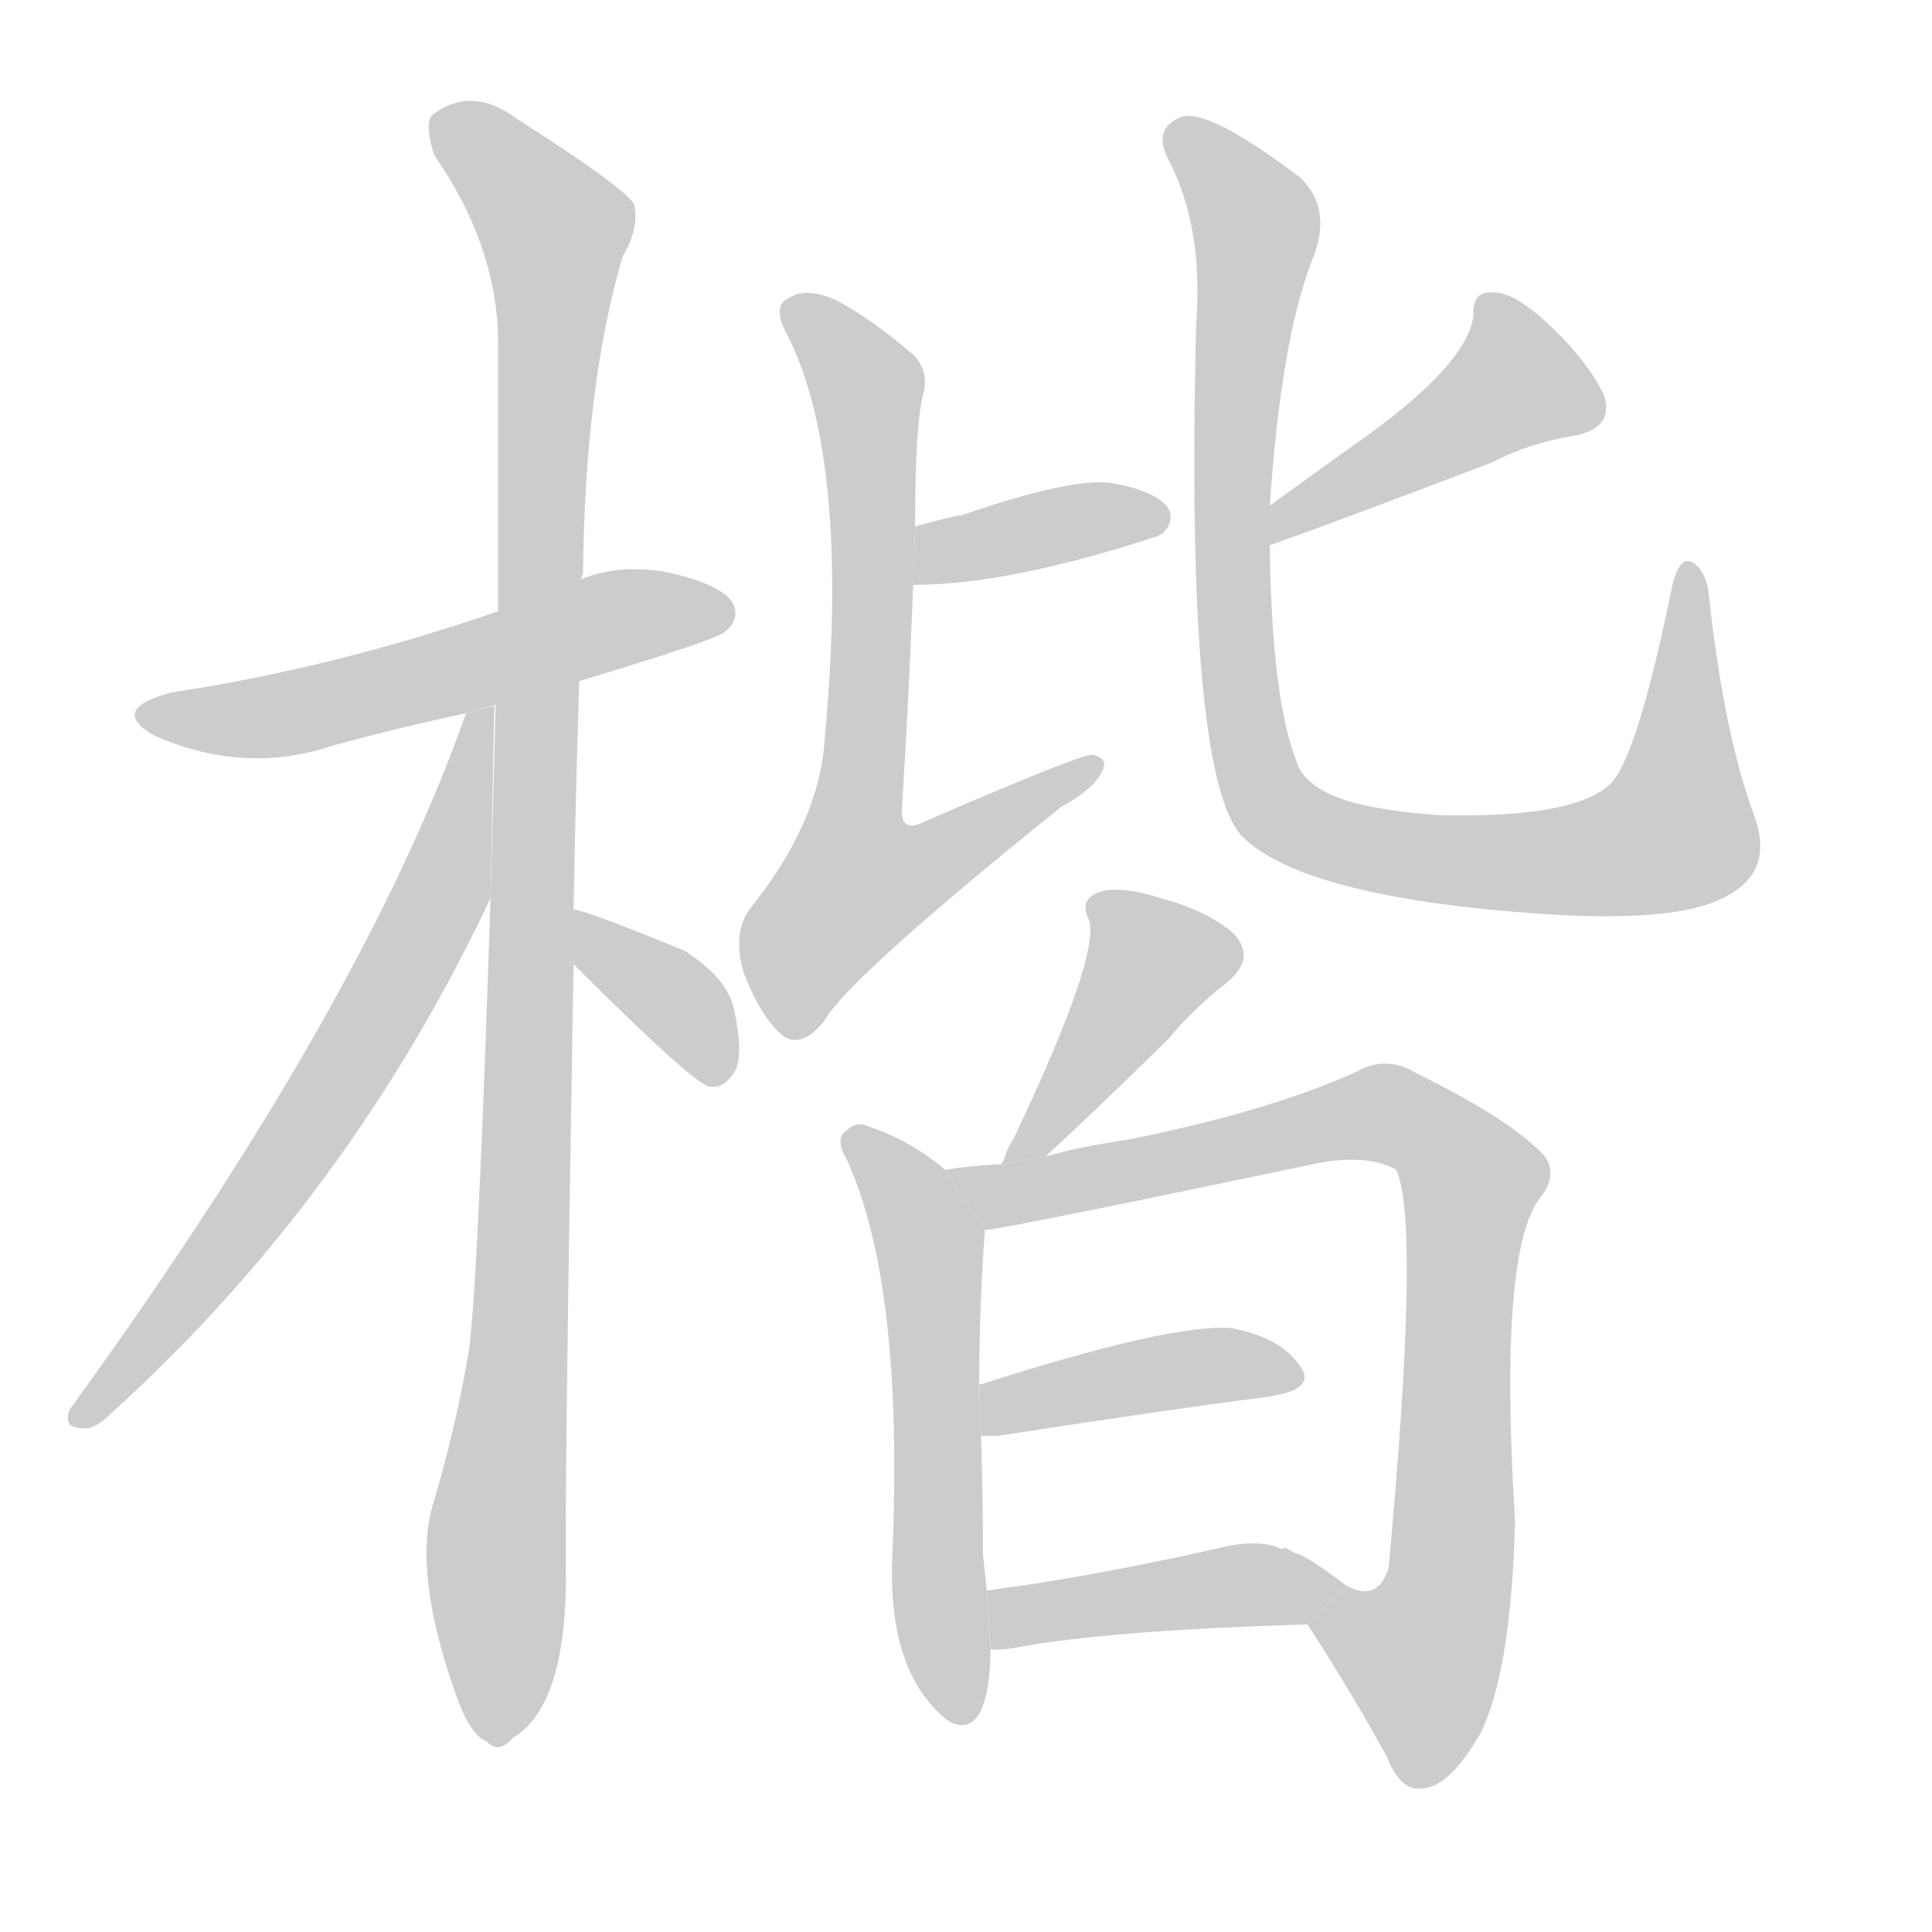
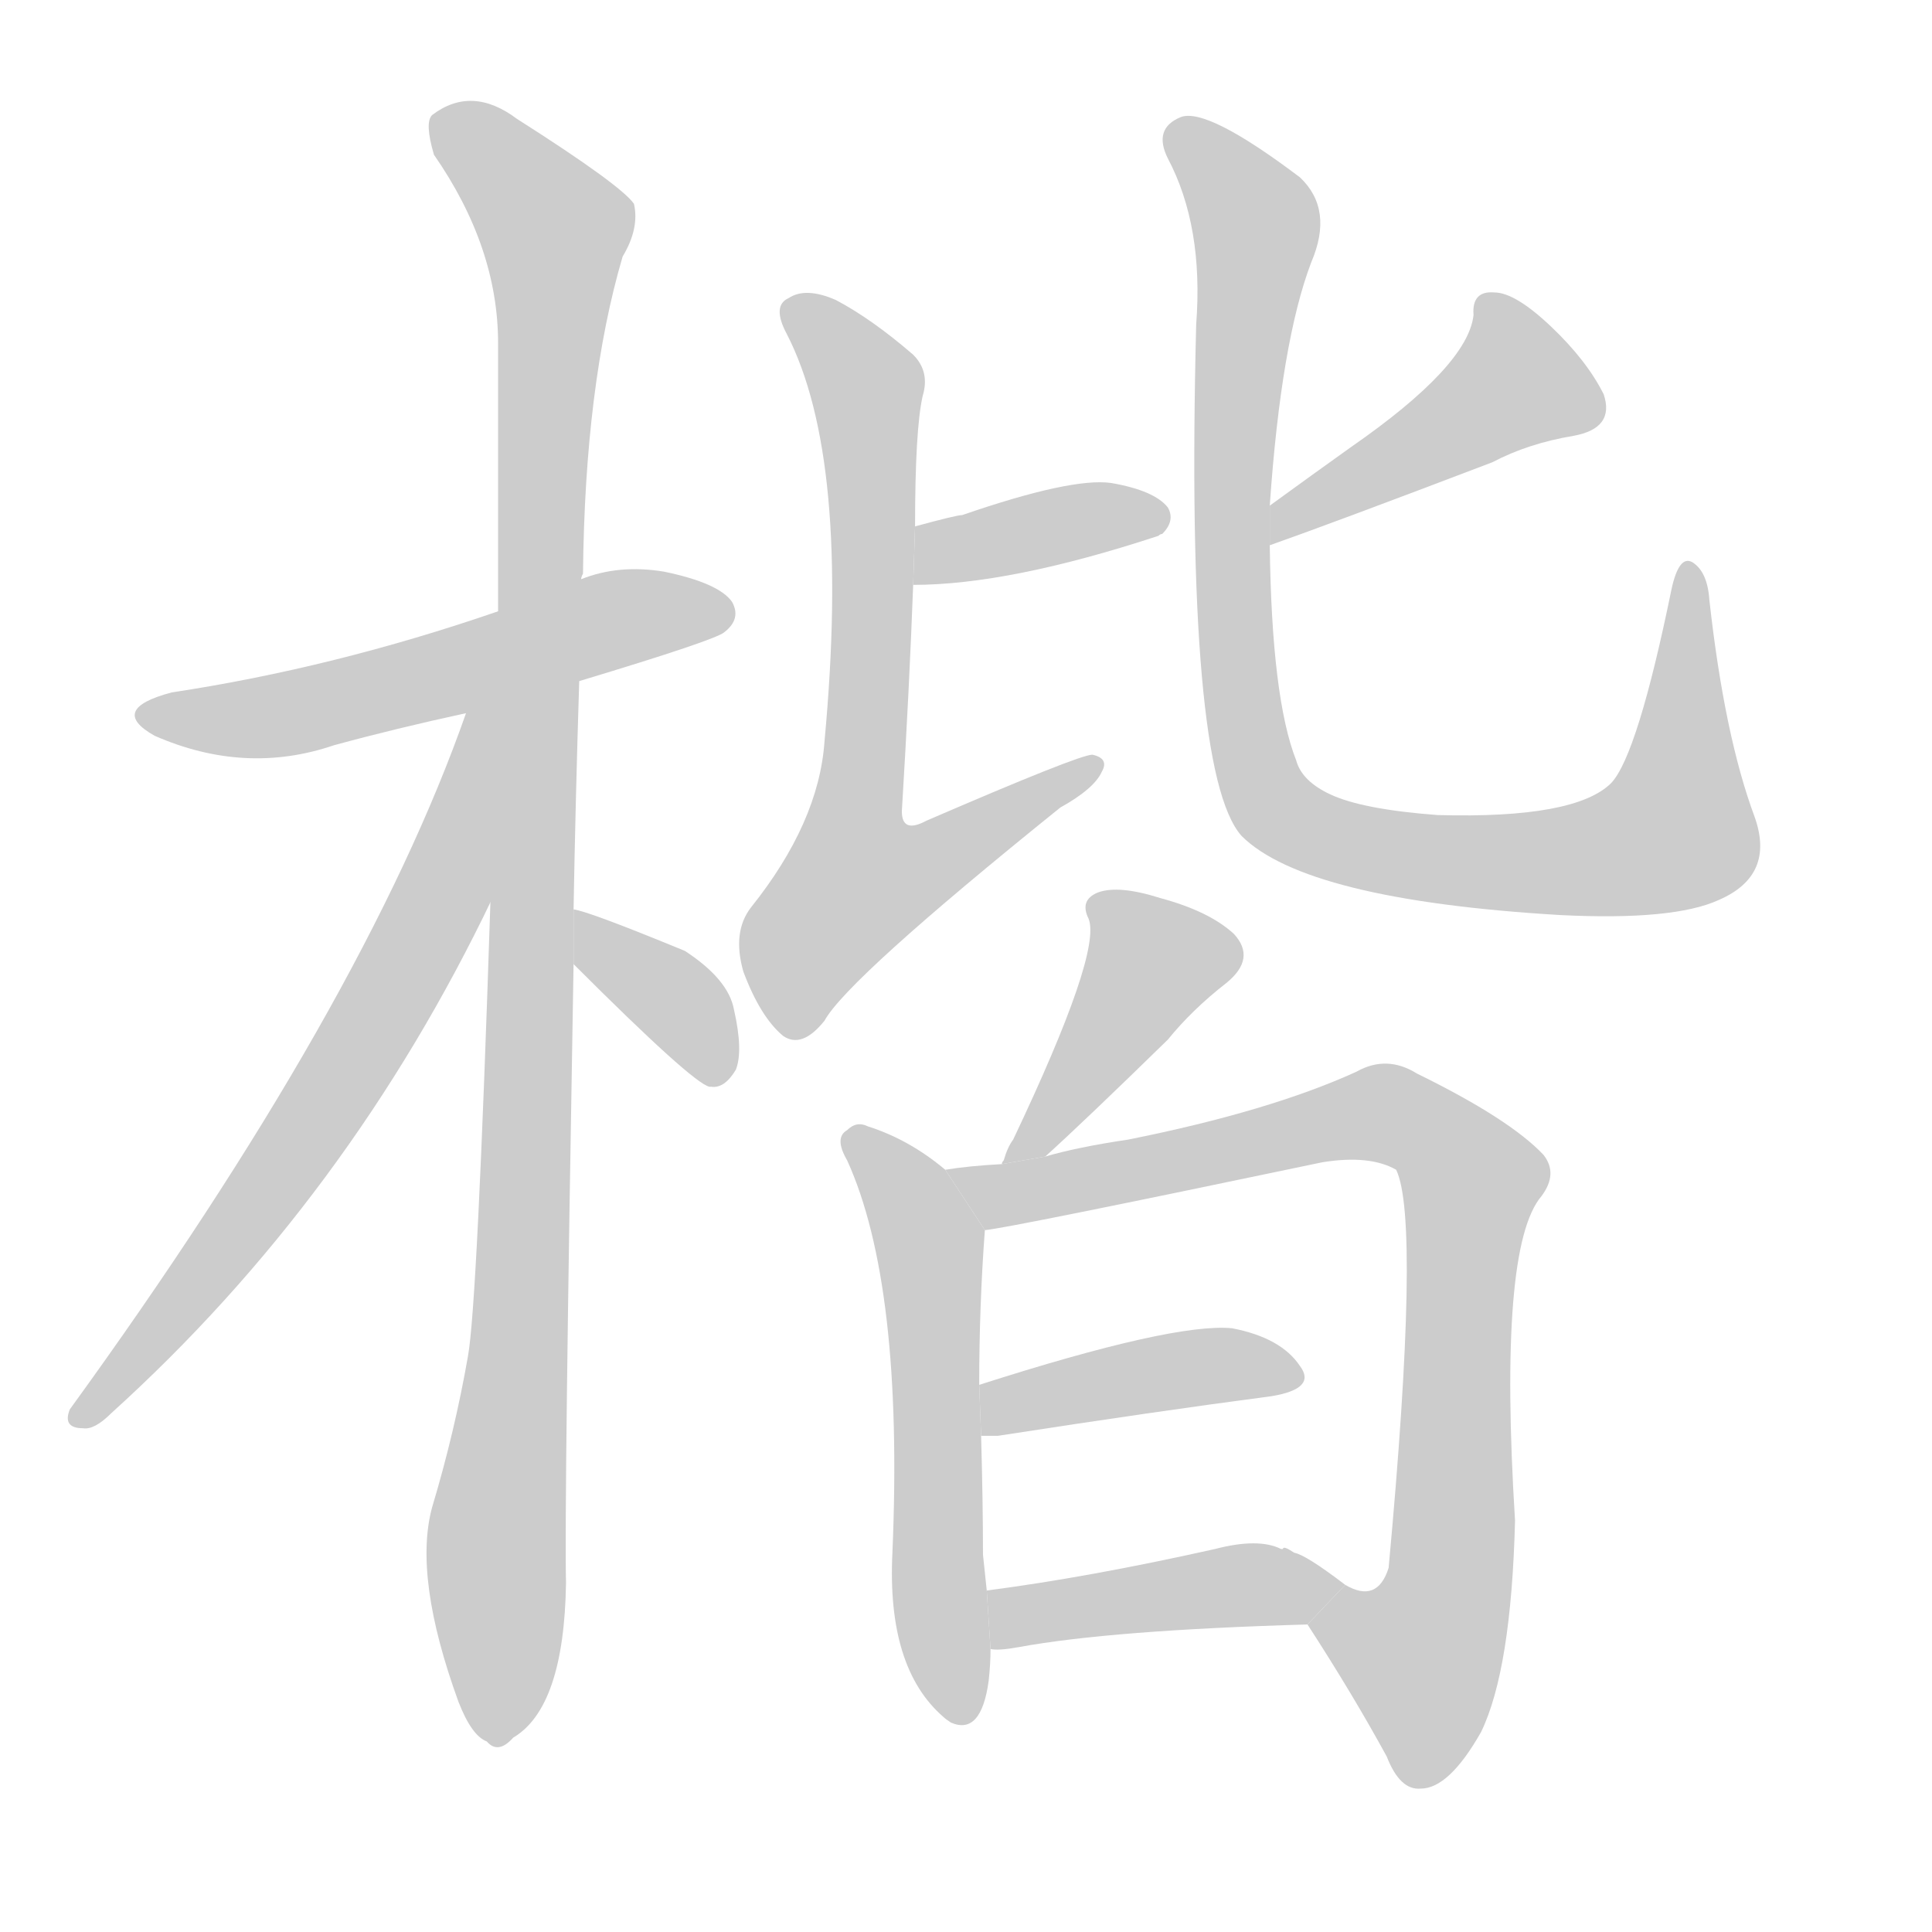
<svg xmlns="http://www.w3.org/2000/svg" xmlns:xlink="http://www.w3.org/1999/xlink" id="z26999" class="acjk" version="1.1" viewBox="0 0 1024 1024">
  <style>

@keyframes z26999k {
	from {
		stroke:#c00;
		stroke-dashoffset:3000;
	}
	75% {
		stroke:#c00;
		stroke-dashoffset:0;
	}
	to {
		stroke:#000;
	}
}
#z26999 path[clip-path] {
	animation:z26999k 1s linear both;
	stroke-dasharray:3000;
	stroke-width:128;
	stroke-linecap:round;
	fill:none;
}
#z26999 path[clip-path="url(#z26999c1)"] {animation-delay:1s;}
#z26999 path[clip-path="url(#z26999c2)"] {animation-delay:2s;}
#z26999 path[clip-path="url(#z26999c3)"] {animation-delay:3s;}
#z26999 path[clip-path="url(#z26999c4)"] {animation-delay:4s;}
#z26999 path[clip-path="url(#z26999c5)"] {animation-delay:5s;}
#z26999 path[clip-path="url(#z26999c6)"] {animation-delay:6s;}
#z26999 path[clip-path="url(#z26999c7)"] {animation-delay:7s;}
#z26999 path[clip-path="url(#z26999c8)"] {animation-delay:8s;}
#z26999 path[clip-path="url(#z26999c9)"] {animation-delay:9s;}
#z26999 path[clip-path="url(#z26999c10)"] {animation-delay:10s;}
#z26999 path[clip-path="url(#z26999c11)"] {animation-delay:11s;}
#z26999 path[clip-path="url(#z26999c12)"] {animation-delay:12s;}
#z26999 path[clip-path="url(#z26999c13)"] {animation-delay:13s;}
#z26999 path {fill:#ccc;}

</style>
  <path id="z26999d1" d="M307 361Q380 339 384 335Q393 328 388 319Q381 309 352 303Q328 299 308 307L264 324Q177 354 91 367Q57 376 82 390Q130 411 177 395Q210 386 247 378L307 361 Z" />
  <path id="z26999d2" d="M304 482Q305 425 307 361L308 307Q308 306 309 304Q310 204 330 136Q339 121 336 108Q329 98 274 63Q250 45 229 61Q225 65 230 82Q264 131 264 182Q264 248 264 324L260 476Q253 692 248 719Q241 759 229 799Q219 836 243 902Q250 920 258 923Q264 930 272 921Q299 905 300 839Q299 799 304 511L304 482 Z" />
-   <path id="z26999d3" d="M247 378Q193 532 37 747Q33 757 44 757Q50 758 59 749Q185 635 260 476L262 374L247 378 Z" />
+   <path id="z26999d3" d="M247 378Q193 532 37 747Q33 757 44 757Q50 758 59 749Q185 635 261 476L263 373L247 377 Z" />
  <path id="z26999d4" d="M304 511Q367 574 376 576L377 576Q384 577 390 567Q394 557 389 535Q386 519 363 504Q312 483 304 482L304 511 Z" />
  <path id="z26999d5" d="M484 310Q535 310 614 284Q615 283 616 283Q623 276 619 269Q612 260 589 256Q568 253 510 273Q507 273 485 279L484 310 Z" />
  <path id="z26999d6" d="M485 279Q485 228 489 210Q493 197 484 188Q462 169 443 159Q427 152 418 158Q409 162 417 177Q451 243 437 393Q434 436 398 481Q388 494 394 515Q403 539 415 549Q425 556 437 541Q449 519 562 428Q580 418 584 409Q588 402 579 400Q572 400 491 435Q478 442 478 430Q482 364 484 310L485 279 Z" />
  <path id="z26999d7" d="M673 289Q707 277 791 245Q810 235 834 231Q856 227 850 209Q841 191 822 173Q803 155 792 155Q780 154 781 167Q778 194 716 237Q695 252 673 268L673 289 Z" />
  <path id="z26999d8" d="M673 268Q679 181 695 139Q707 111 689 94Q640 57 626 62Q611 68 619 84Q638 120 634 172Q628 409 658 443Q692 477 827 485Q887 488 911 477Q941 464 930 433Q914 390 906 318Q905 303 897 298Q890 294 886 312Q868 400 854 415Q835 434 762 432Q722 429 705 421Q690 414 687 403Q674 370 673 289L673 268 Z" />
  <path id="z26999d9" d="M554 613Q575 594 619 551Q632 535 650 521Q666 508 654 495Q641 483 615 476Q593 469 582 473Q572 477 577 487Q584 505 537 604Q534 608 532 615Q531 616 531 617L554 613 Z" />
  <path id="z26999d10" d="M501 620Q482 604 460 597Q454 594 449 599Q442 603 449 615Q479 681 473 823Q470 884 500 910Q501 911 504 913Q520 920 524 891Q525 882 525 874L523 843Q522 833 521 824Q521 796 520 761L519 734Q519 692 522 652L501 620 Z" />
  <path id="z26999d11" d="M693 861Q717 898 735 931Q742 949 753 948Q768 948 785 918Q801 885 803 806Q794 661 817 634Q826 622 818 612Q800 593 751 569Q735 559 719 568Q673 589 598 604Q571 608 554 613L531 617Q513 618 501 620L522 652Q534 651 701 616Q726 612 740 620Q753 647 736 831Q730 850 713 840L693 861 Z" />
  <path id="z26999d12" d="M520 761Q524 761 529 761Q613 748 674 740Q698 736 689 724Q679 709 653 704Q622 701 519 734L520 761 Z" />
  <path id="z26999d13" d="M525 874Q529 875 540 873Q589 864 693 861L713 840Q692 824 686 823Q680 819 680 821L679 821Q667 815 644 821Q577 836 523 843L525 874 Z" />
  <defs>
    <clipPath id="z26999c1">
      <use xlink:href="#z26999d1" />
    </clipPath>
    <clipPath id="z26999c2">
      <use xlink:href="#z26999d2" />
    </clipPath>
    <clipPath id="z26999c3">
      <use xlink:href="#z26999d3" />
    </clipPath>
    <clipPath id="z26999c4">
      <use xlink:href="#z26999d4" />
    </clipPath>
    <clipPath id="z26999c5">
      <use xlink:href="#z26999d5" />
    </clipPath>
    <clipPath id="z26999c6">
      <use xlink:href="#z26999d6" />
    </clipPath>
    <clipPath id="z26999c7">
      <use xlink:href="#z26999d7" />
    </clipPath>
    <clipPath id="z26999c8">
      <use xlink:href="#z26999d8" />
    </clipPath>
    <clipPath id="z26999c9">
      <use xlink:href="#z26999d9" />
    </clipPath>
    <clipPath id="z26999c10">
      <use xlink:href="#z26999d10" />
    </clipPath>
    <clipPath id="z26999c11">
      <use xlink:href="#z26999d11" />
    </clipPath>
    <clipPath id="z26999c12">
      <use xlink:href="#z26999d12" />
    </clipPath>
    <clipPath id="z26999c13">
      <use xlink:href="#z26999d13" />
    </clipPath>
  </defs>
  <path pathLength="2999" clip-path="url(#z26999c1)" d="M79 378L386 326" />
  <path pathLength="2999" clip-path="url(#z26999c2)" d="M233 65L297 126L264 922" />
  <path pathLength="2999" clip-path="url(#z26999c3)" d="M257 382L188 559L43 749" />
  <path pathLength="2999" clip-path="url(#z26999c4)" d="M309 489L379 571" />
  <path pathLength="2999" clip-path="url(#z26999c5)" d="M492 302L616 271" />
  <path pathLength="2999" clip-path="url(#z26999c6)" d="M421 165L460 206L441 499L579 406" />
  <path pathLength="2999" clip-path="url(#z26999c7)" d="M790 160L801 215L678 281" />
  <path pathLength="2999" clip-path="url(#z26999c8)" d="M623 68L666 122L654 327L678 430L760 455L882 446L898 304" />
  <path pathLength="2999" clip-path="url(#z26999c9)" d="M583 477L616 511L539 611" />
  <path pathLength="2999" clip-path="url(#z26999c10)" d="M453 605L492 657L507 909" />
  <path pathLength="2999" clip-path="url(#z26999c11)" d="M510 623L723 590L779 621L762 868L736 895L700 866" />
  <path pathLength="2999" clip-path="url(#z26999c12)" d="M526 753L683 727" />
  <path pathLength="2999" clip-path="url(#z26999c13)" d="M530 866L704 839" />
</svg>
